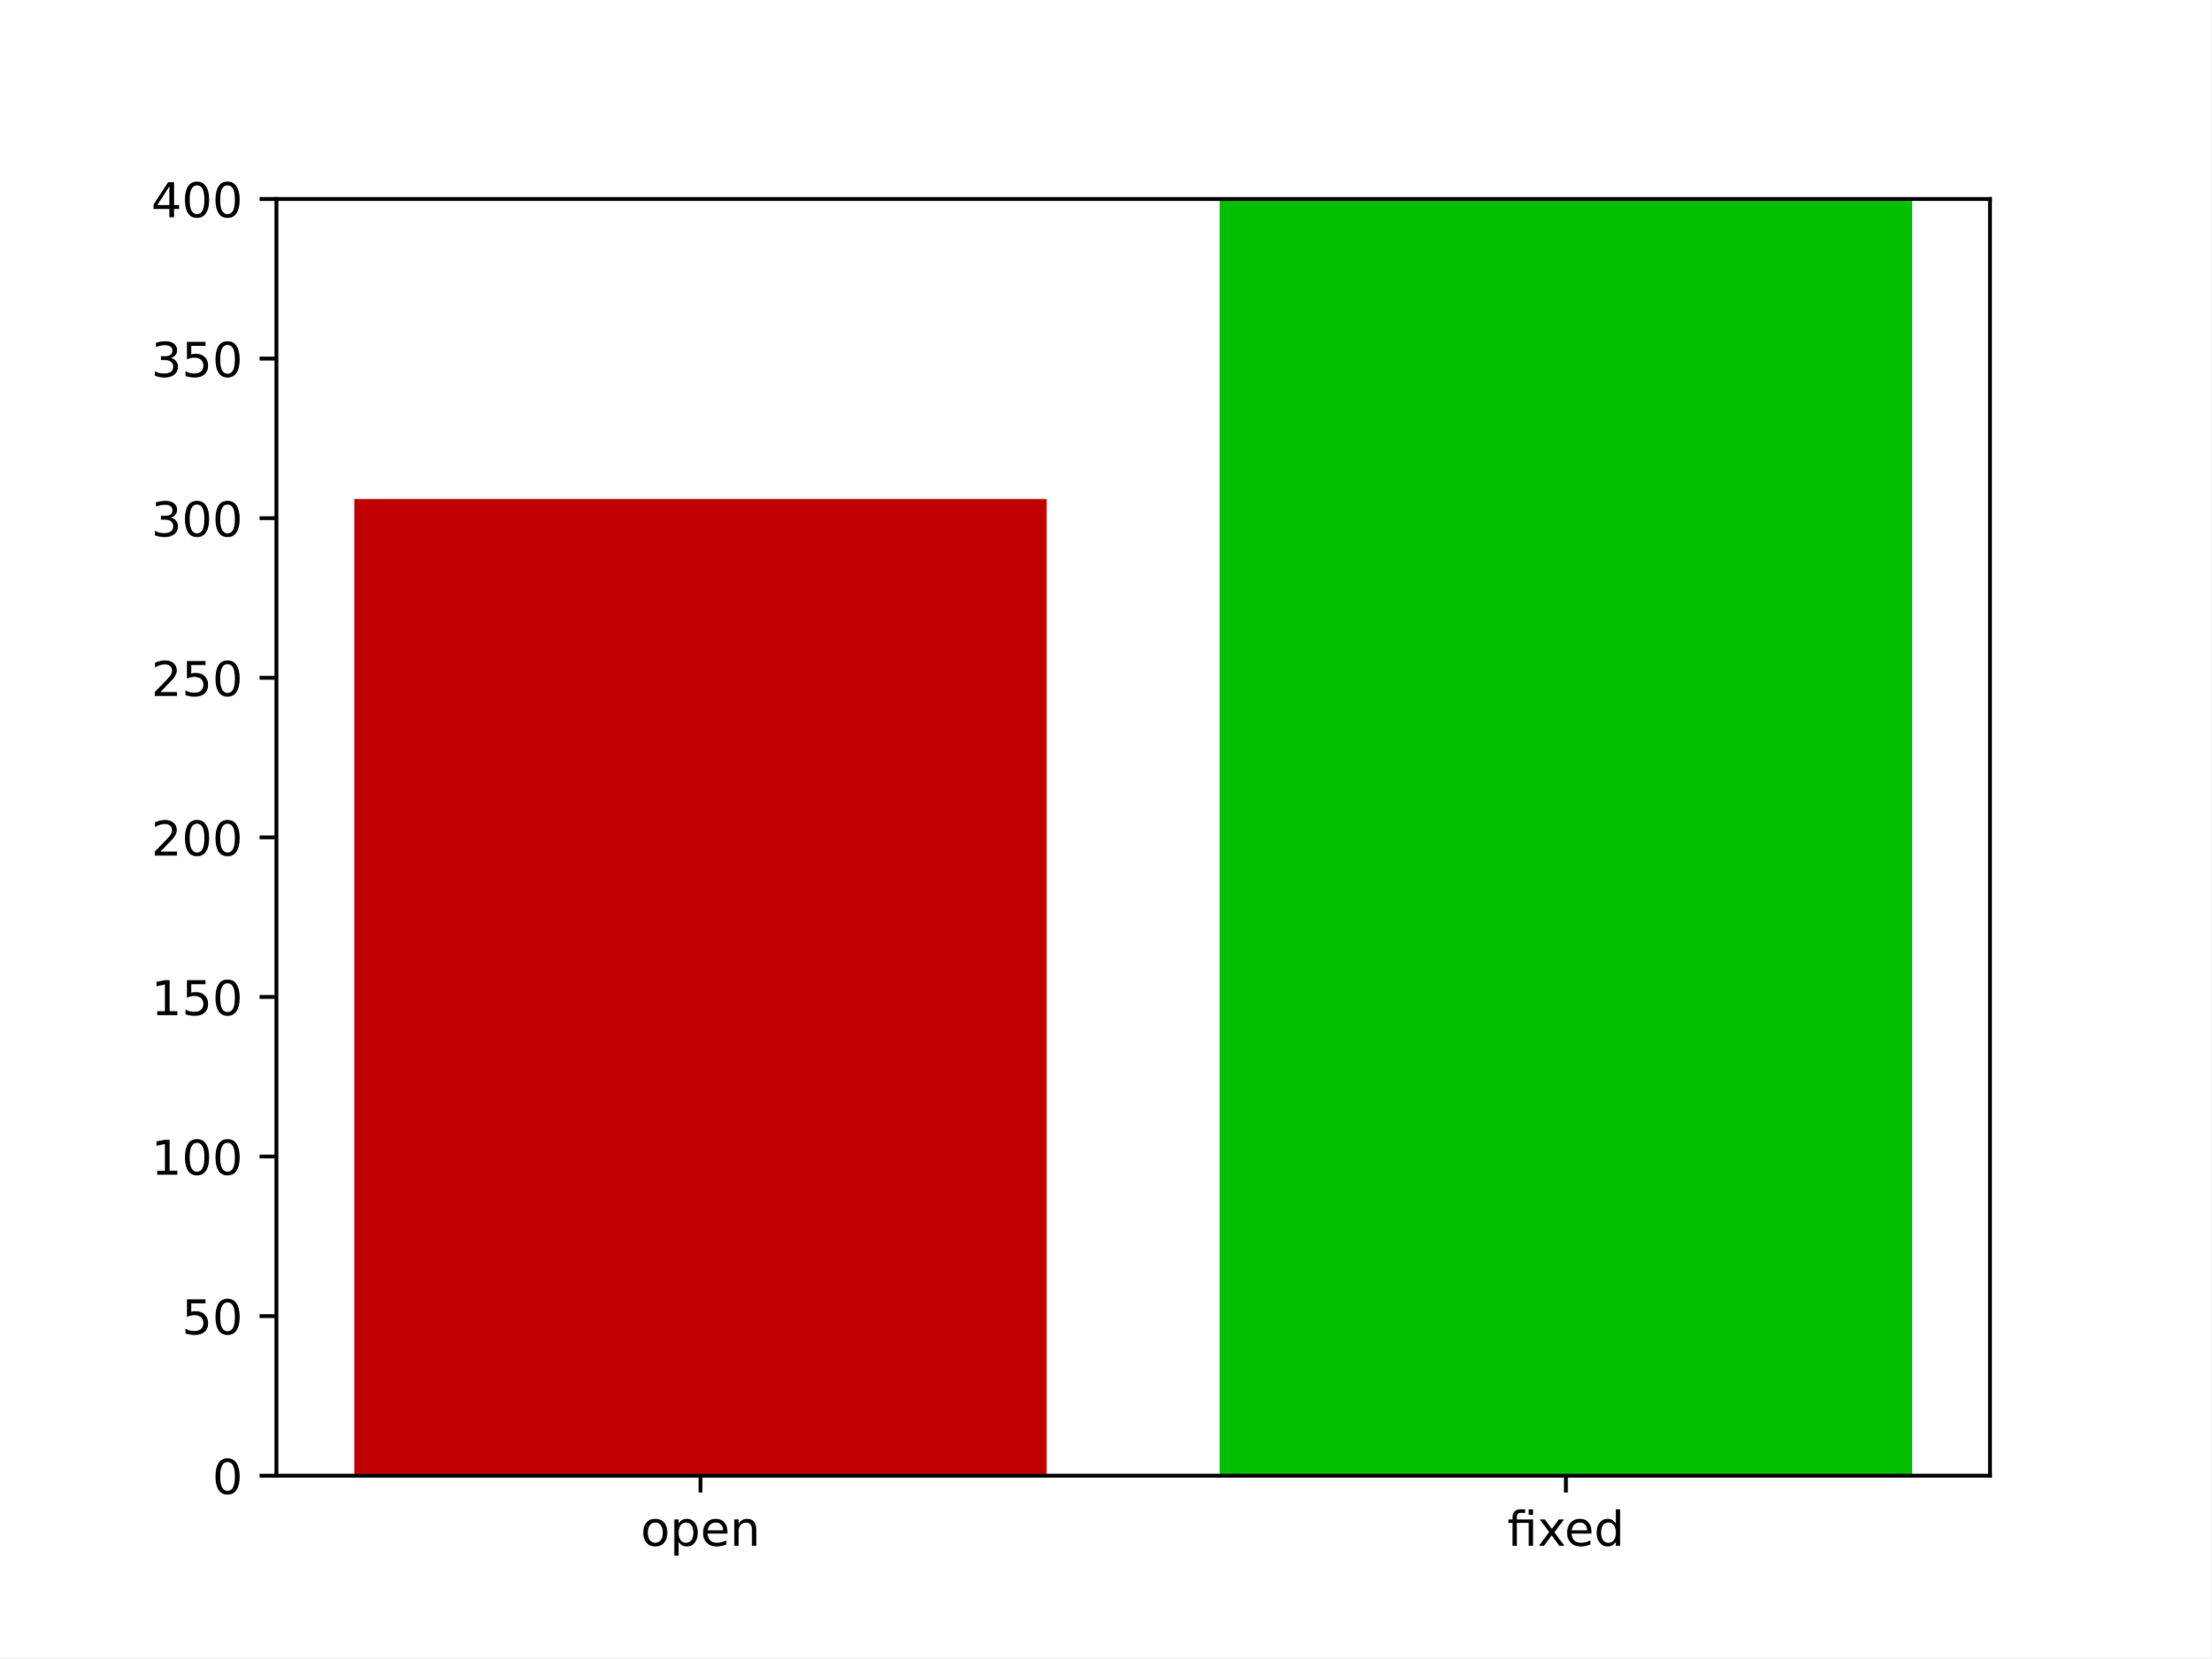
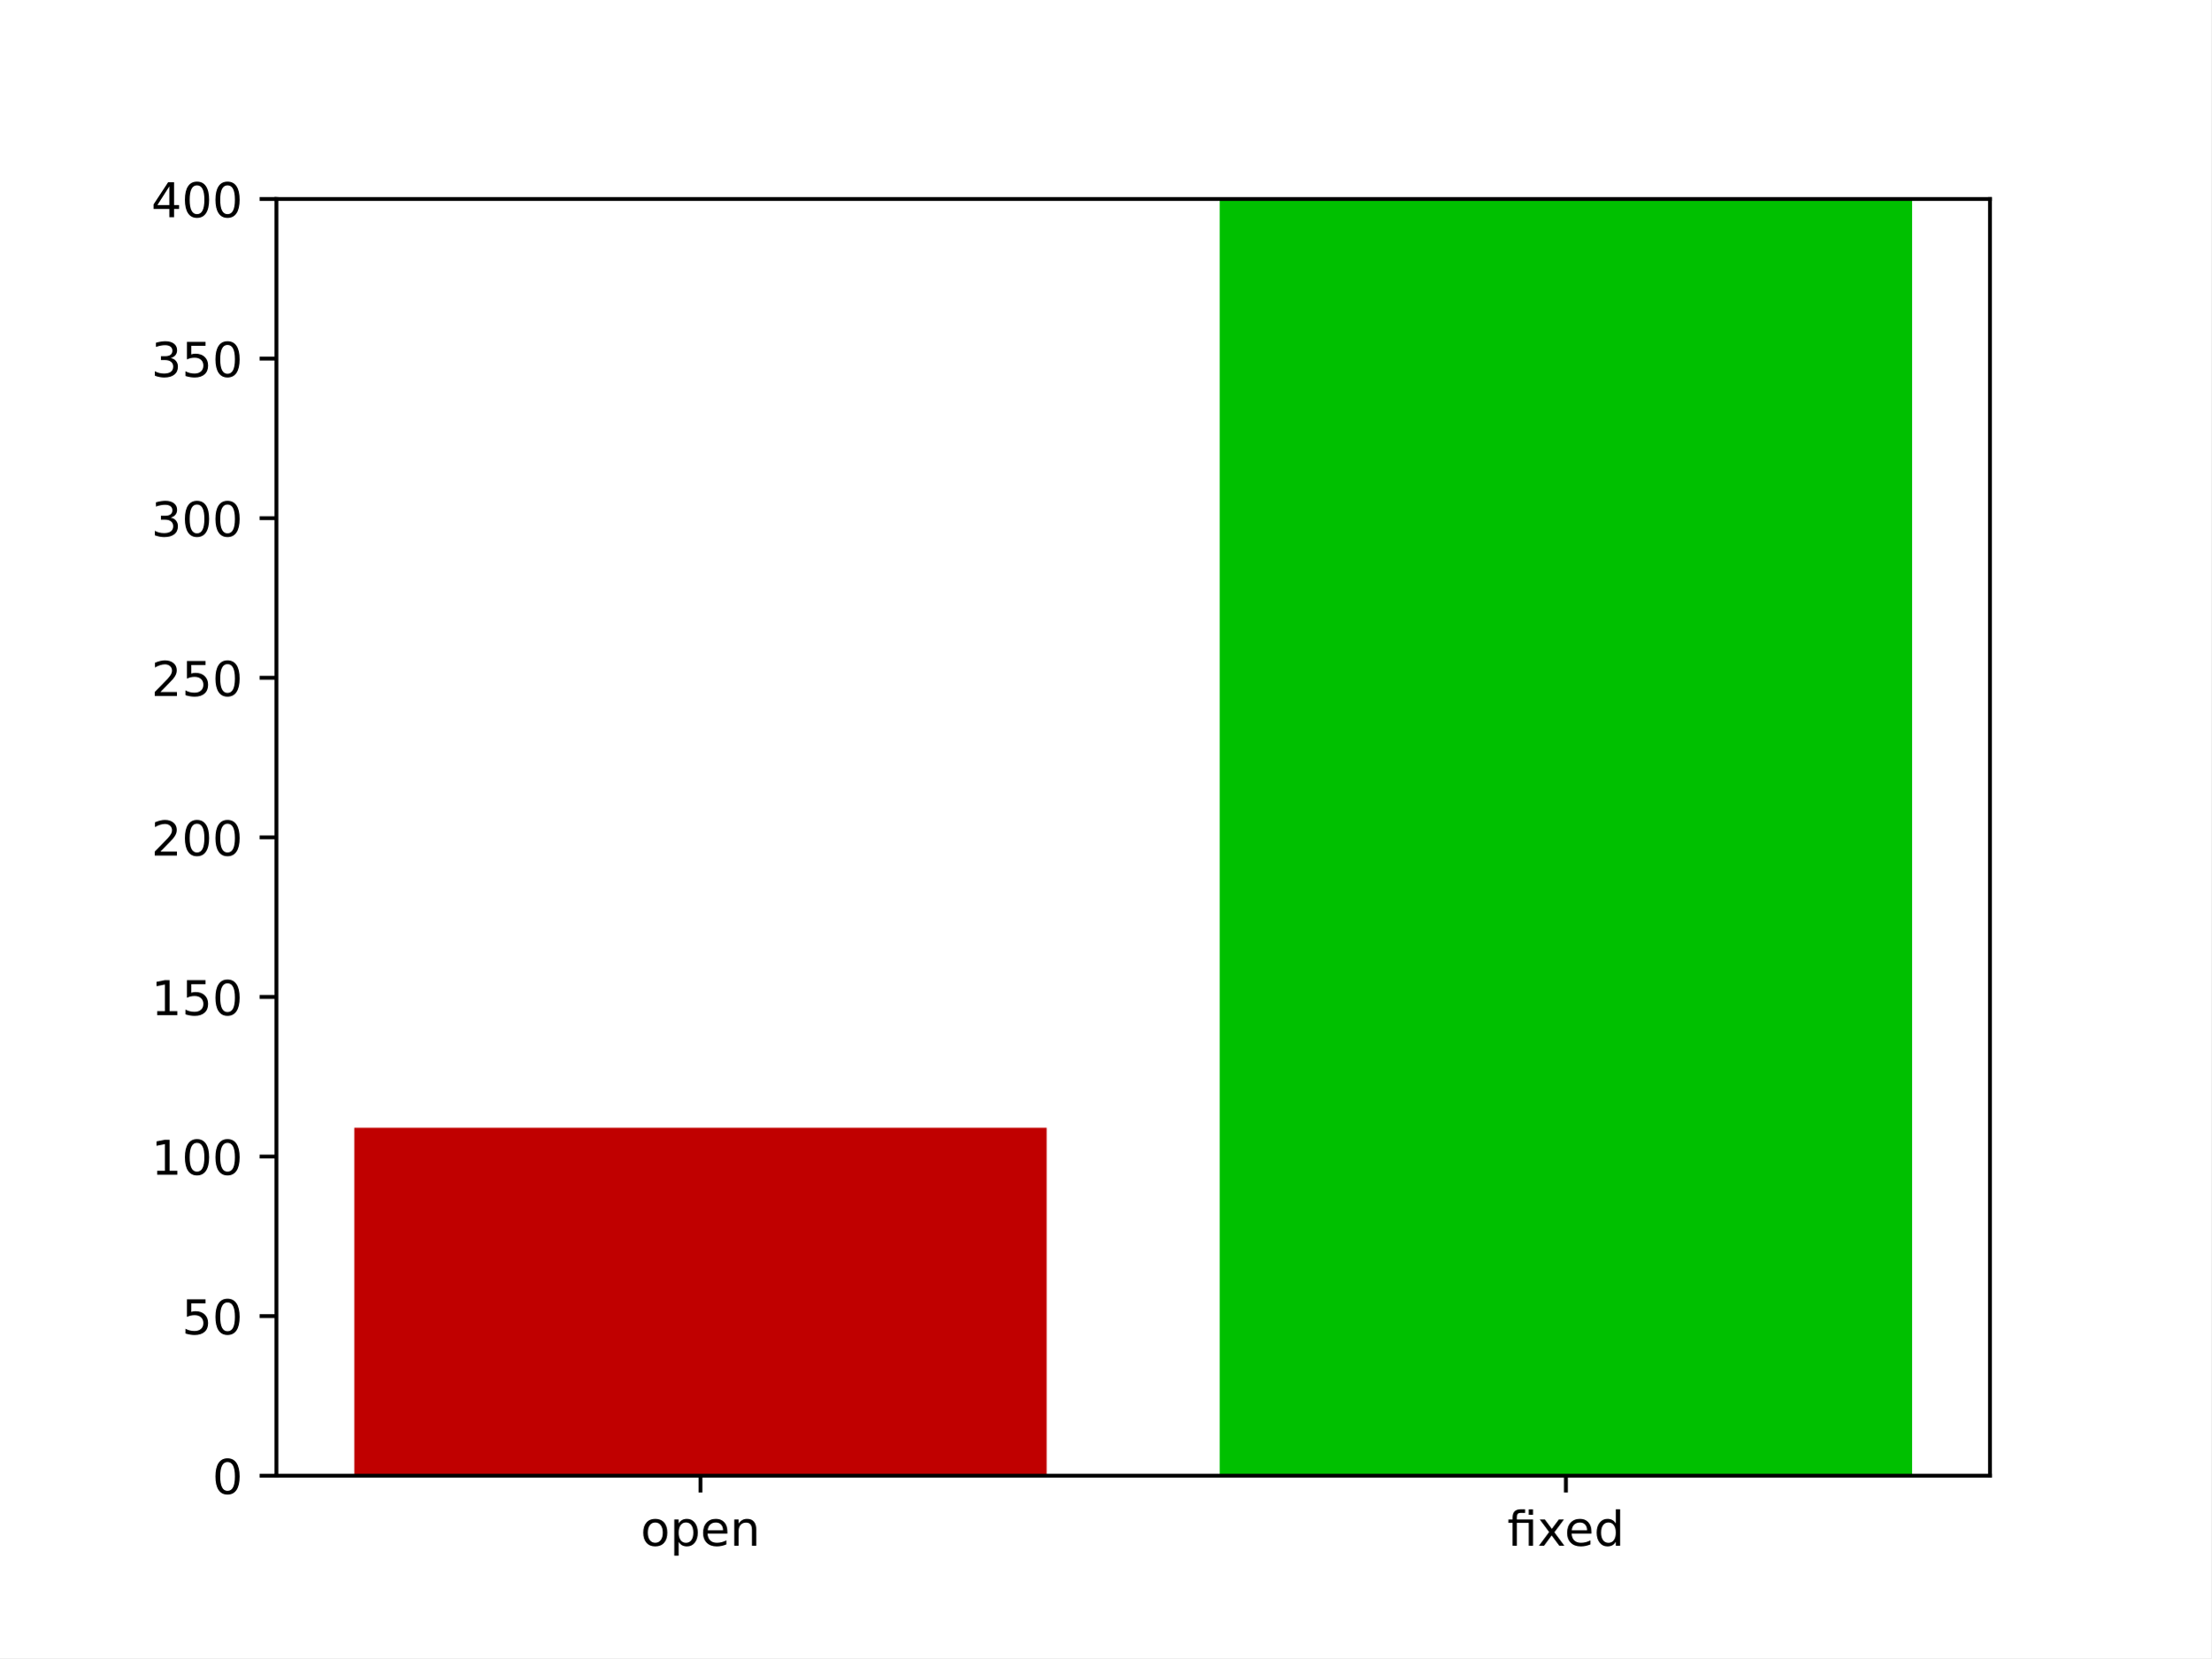
<svg xmlns="http://www.w3.org/2000/svg" xmlns:xlink="http://www.w3.org/1999/xlink" width="460.8pt" height="345.6pt" viewBox="0 0 460.8 345.6" version="1.1">
  <defs>
    <style type="text/css">*{stroke-linejoin: round; stroke-linecap: butt}</style>
  </defs>
  <g id="figure_1">
    <g id="patch_1">
      <path d="M 0 345.6  L 460.8 345.6  L 460.8 0  L 0 0  z " style="fill: #ffffff" />
    </g>
    <g id="axes_1">
      <g id="patch_2">
        <path d="M 57.6 307.584  L 414.72 307.584  L 414.72 41.472  L 57.6 41.472  z " style="fill: #ffffff" />
      </g>
      <g id="patch_3">
-         <path d="M 73.833 307.584  L 218.124 307.584  L 218.124 104.008  L 73.833 104.008  z " clip-path="url(#p5e53aa6b89)" style="fill: #c00000" />
+         <path d="M 73.833 307.584  L 218.124 307.584  L 218.124 235.068  L 73.833 235.068  z " clip-path="url(#paf4f214db2)" style="fill: #c00000" />
      </g>
      <g id="patch_4">
-         <path d="M 254.196 307.584  L 398.487 307.584  L 398.487 -93.58  L 254.196 -93.58  z " clip-path="url(#p5e53aa6b89)" style="fill: #00c000" />
+         <path d="M 254.196 307.584  L 398.487 307.584  L 398.487 -223.975  L 254.196 -223.975  z " clip-path="url(#paf4f214db2)" style="fill: #00c000" />
      </g>
      <g id="matplotlib.axis_1">
        <g id="xtick_1">
          <g id="line2d_1">
            <defs>
-               <path id="md5df85712b" d="M 0 0  L 0 3.5  " style="stroke: #000000; stroke-width: 0.8" />
+               <path id="m92b5b44d6d" d="M 0 0  L 0 3.5  " style="stroke: #000000; stroke-width: 0.8" />
            </defs>
            <g>
-               <use xlink:href="#md5df85712b" x="145.978" y="307.584" style="stroke: #000000; stroke-width: 0.8" />
+               <use xlink:href="#m92b5b44d6d" x="145.978" y="307.584" style="stroke: #000000; stroke-width: 0.8" />
            </g>
          </g>
          <g id="text_1">
            <g transform="translate(133.4993 322.1817) scale(0.1 -0.1)">
              <defs>
                <path id="DejaVuSans-52" d="M 1959 3097  Q 1497 3097 1228 2736  Q 959 2375 959 1747  Q 959 1119 1226 758  Q 1494 397 1959 397  Q 2419 397 2687 759  Q 2956 1122 2956 1747  Q 2956 2369 2687 2733  Q 2419 3097 1959 3097  z M 1959 3584  Q 2709 3584 3137 3096  Q 3566 2609 3566 1747  Q 3566 888 3137 398  Q 2709 -91 1959 -91  Q 1206 -91 779 398  Q 353 888 353 1747  Q 353 2609 779 3096  Q 1206 3584 1959 3584  z " transform="scale(0.015625)" />
                <path id="DejaVuSans-53" d="M 1159 525  L 1159 -1331  L 581 -1331  L 581 3500  L 1159 3500  L 1159 2969  Q 1341 3281 1617 3432  Q 1894 3584 2278 3584  Q 2916 3584 3314 3078  Q 3713 2572 3713 1747  Q 3713 922 3314 415  Q 2916 -91 2278 -91  Q 1894 -91 1617 61  Q 1341 213 1159 525  z M 3116 1747  Q 3116 2381 2855 2742  Q 2594 3103 2138 3103  Q 1681 3103 1420 2742  Q 1159 2381 1159 1747  Q 1159 1113 1420 752  Q 1681 391 2138 391  Q 2594 391 2855 752  Q 3116 1113 3116 1747  z " transform="scale(0.015625)" />
                <path id="DejaVuSans-48" d="M 3597 1894  L 3597 1613  L 953 1613  Q 991 1019 1311 708  Q 1631 397 2203 397  Q 2534 397 2845 478  Q 3156 559 3463 722  L 3463 178  Q 3153 47 2828 -22  Q 2503 -91 2169 -91  Q 1331 -91 842 396  Q 353 884 353 1716  Q 353 2575 817 3079  Q 1281 3584 2069 3584  Q 2775 3584 3186 3129  Q 3597 2675 3597 1894  z M 3022 2063  Q 3016 2534 2758 2815  Q 2500 3097 2075 3097  Q 1594 3097 1305 2825  Q 1016 2553 972 2059  L 3022 2063  z " transform="scale(0.015625)" />
                <path id="DejaVuSans-51" d="M 3513 2113  L 3513 0  L 2938 0  L 2938 2094  Q 2938 2591 2744 2837  Q 2550 3084 2163 3084  Q 1697 3084 1428 2787  Q 1159 2491 1159 1978  L 1159 0  L 581 0  L 581 3500  L 1159 3500  L 1159 2956  Q 1366 3272 1645 3428  Q 1925 3584 2291 3584  Q 2894 3584 3203 3211  Q 3513 2838 3513 2113  z " transform="scale(0.015625)" />
              </defs>
              <use xlink:href="#DejaVuSans-52" />
              <use xlink:href="#DejaVuSans-53" transform="translate(61.1875 0)" />
              <use xlink:href="#DejaVuSans-48" transform="translate(124.6719 0)" />
              <use xlink:href="#DejaVuSans-51" transform="translate(186.2031 0)" />
            </g>
          </g>
        </g>
        <g id="xtick_2">
          <g id="line2d_2">
            <g>
-               <use xlink:href="#md5df85712b" x="326.342" y="307.584" style="stroke: #000000; stroke-width: 0.8" />
+               <use xlink:href="#m92b5b44d6d" x="326.342" y="307.584" style="stroke: #000000; stroke-width: 0.8" />
            </g>
          </g>
          <g id="text_2">
            <g transform="translate(314.1363 322.1824) scale(0.1 -0.1)">
              <defs>
                <path id="DejaVuSans-13af" d="M 3431 3500  L 3431 0  L 2853 0  L 2853 3053  L 1275 3053  L 1275 0  L 697 0  L 697 3053  L 147 3053  L 147 3500  L 697 3500  L 697 3744  Q 697 4316 967 4589  Q 1238 4863 1797 4863  L 2375 4863  L 2375 4384  L 1825 4384  Q 1516 4384 1395 4259  Q 1275 4134 1275 3809  L 1275 3500  L 3431 3500  z M 2853 4856  L 3431 4856  L 3431 4128  L 2853 4128  L 2853 4856  z " transform="scale(0.015625)" />
                <path id="DejaVuSans-5b" d="M 3513 3500  L 2247 1797  L 3578 0  L 2900 0  L 1881 1375  L 863 0  L 184 0  L 1544 1831  L 300 3500  L 978 3500  L 1906 2253  L 2834 3500  L 3513 3500  z " transform="scale(0.015625)" />
                <path id="DejaVuSans-47" d="M 2906 2969  L 2906 4863  L 3481 4863  L 3481 0  L 2906 0  L 2906 525  Q 2725 213 2448 61  Q 2172 -91 1784 -91  Q 1150 -91 751 415  Q 353 922 353 1747  Q 353 2572 751 3078  Q 1150 3584 1784 3584  Q 2172 3584 2448 3432  Q 2725 3281 2906 2969  z M 947 1747  Q 947 1113 1208 752  Q 1469 391 1925 391  Q 2381 391 2643 752  Q 2906 1113 2906 1747  Q 2906 2381 2643 2742  Q 2381 3103 1925 3103  Q 1469 3103 1208 2742  Q 947 2381 947 1747  z " transform="scale(0.015625)" />
              </defs>
              <use xlink:href="#DejaVuSans-13af" />
              <use xlink:href="#DejaVuSans-5b" transform="translate(62.98438 0)" />
              <use xlink:href="#DejaVuSans-48" transform="translate(119.0938 0)" />
              <use xlink:href="#DejaVuSans-47" transform="translate(180.625 0)" />
            </g>
          </g>
        </g>
      </g>
      <g id="matplotlib.axis_2">
        <g id="ytick_1">
          <g id="line2d_3">
            <defs>
-               <path id="m8ff8a7576a" d="M 0 0  L -3.5 0  " style="stroke: #000000; stroke-width: 0.8" />
+               <path id="mb7d2c337a9" d="M 0 0  L -3.5 0  " style="stroke: #000000; stroke-width: 0.8" />
            </defs>
            <g>
-               <use xlink:href="#m8ff8a7576a" x="57.6" y="307.584" style="stroke: #000000; stroke-width: 0.8" />
+               <use xlink:href="#mb7d2c337a9" x="57.6" y="307.584" style="stroke: #000000; stroke-width: 0.8" />
            </g>
          </g>
          <g id="text_3">
            <g transform="translate(44.2375 311.3828) scale(0.1 -0.1)">
              <defs>
                <path id="DejaVuSans-13" d="M 2034 4250  Q 1547 4250 1301 3770  Q 1056 3291 1056 2328  Q 1056 1369 1301 889  Q 1547 409 2034 409  Q 2525 409 2770 889  Q 3016 1369 3016 2328  Q 3016 3291 2770 3770  Q 2525 4250 2034 4250  z M 2034 4750  Q 2819 4750 3233 4129  Q 3647 3509 3647 2328  Q 3647 1150 3233 529  Q 2819 -91 2034 -91  Q 1250 -91 836 529  Q 422 1150 422 2328  Q 422 3509 836 4129  Q 1250 4750 2034 4750  z " transform="scale(0.015625)" />
              </defs>
              <use xlink:href="#DejaVuSans-13" />
            </g>
          </g>
        </g>
        <g id="ytick_2">
          <g id="line2d_4">
            <g>
-               <use xlink:href="#m8ff8a7576a" x="57.6" y="274.32" style="stroke: #000000; stroke-width: 0.8" />
+               <use xlink:href="#mb7d2c337a9" x="57.6" y="274.32" style="stroke: #000000; stroke-width: 0.8" />
            </g>
          </g>
          <g id="text_4">
            <g transform="translate(37.875 278.1188) scale(0.1 -0.1)">
              <defs>
                <path id="DejaVuSans-18" d="M 691 4666  L 3169 4666  L 3169 4134  L 1269 4134  L 1269 2991  Q 1406 3038 1543 3061  Q 1681 3084 1819 3084  Q 2600 3084 3056 2656  Q 3513 2228 3513 1497  Q 3513 744 3044 326  Q 2575 -91 1722 -91  Q 1428 -91 1123 -41  Q 819 9 494 109  L 494 744  Q 775 591 1075 516  Q 1375 441 1709 441  Q 2250 441 2565 725  Q 2881 1009 2881 1497  Q 2881 1984 2565 2268  Q 2250 2553 1709 2553  Q 1456 2553 1204 2497  Q 953 2441 691 2322  L 691 4666  z " transform="scale(0.015625)" />
              </defs>
              <use xlink:href="#DejaVuSans-18" />
              <use xlink:href="#DejaVuSans-13" transform="translate(63.625 0)" />
            </g>
          </g>
        </g>
        <g id="ytick_3">
          <g id="line2d_5">
            <g>
-               <use xlink:href="#m8ff8a7576a" x="57.6" y="241.056" style="stroke: #000000; stroke-width: 0.8" />
+               <use xlink:href="#mb7d2c337a9" x="57.6" y="241.056" style="stroke: #000000; stroke-width: 0.8" />
            </g>
          </g>
          <g id="text_5">
            <g transform="translate(31.5125 244.8548) scale(0.1 -0.1)">
              <defs>
                <path id="DejaVuSans-14" d="M 794 531  L 1825 531  L 1825 4091  L 703 3866  L 703 4441  L 1819 4666  L 2450 4666  L 2450 531  L 3481 531  L 3481 0  L 794 0  L 794 531  z " transform="scale(0.015625)" />
              </defs>
              <use xlink:href="#DejaVuSans-14" />
              <use xlink:href="#DejaVuSans-13" transform="translate(63.625 0)" />
              <use xlink:href="#DejaVuSans-13" transform="translate(127.25 0)" />
            </g>
          </g>
        </g>
        <g id="ytick_4">
          <g id="line2d_6">
            <g>
-               <use xlink:href="#m8ff8a7576a" x="57.6" y="207.792" style="stroke: #000000; stroke-width: 0.8" />
+               <use xlink:href="#mb7d2c337a9" x="57.6" y="207.792" style="stroke: #000000; stroke-width: 0.8" />
            </g>
          </g>
          <g id="text_6">
            <g transform="translate(31.5125 211.5908) scale(0.1 -0.1)">
              <use xlink:href="#DejaVuSans-14" />
              <use xlink:href="#DejaVuSans-18" transform="translate(63.625 0)" />
              <use xlink:href="#DejaVuSans-13" transform="translate(127.25 0)" />
            </g>
          </g>
        </g>
        <g id="ytick_5">
          <g id="line2d_7">
            <g>
-               <use xlink:href="#m8ff8a7576a" x="57.6" y="174.528" style="stroke: #000000; stroke-width: 0.8" />
+               <use xlink:href="#mb7d2c337a9" x="57.6" y="174.528" style="stroke: #000000; stroke-width: 0.8" />
            </g>
          </g>
          <g id="text_7">
            <g transform="translate(31.5125 178.3268) scale(0.1 -0.1)">
              <defs>
                <path id="DejaVuSans-15" d="M 1228 531  L 3431 531  L 3431 0  L 469 0  L 469 531  Q 828 903 1448 1529  Q 2069 2156 2228 2338  Q 2531 2678 2651 2914  Q 2772 3150 2772 3378  Q 2772 3750 2511 3984  Q 2250 4219 1831 4219  Q 1534 4219 1204 4116  Q 875 4013 500 3803  L 500 4441  Q 881 4594 1212 4672  Q 1544 4750 1819 4750  Q 2544 4750 2975 4387  Q 3406 4025 3406 3419  Q 3406 3131 3298 2873  Q 3191 2616 2906 2266  Q 2828 2175 2409 1742  Q 1991 1309 1228 531  z " transform="scale(0.015625)" />
              </defs>
              <use xlink:href="#DejaVuSans-15" />
              <use xlink:href="#DejaVuSans-13" transform="translate(63.625 0)" />
              <use xlink:href="#DejaVuSans-13" transform="translate(127.25 0)" />
            </g>
          </g>
        </g>
        <g id="ytick_6">
          <g id="line2d_8">
            <g>
-               <use xlink:href="#m8ff8a7576a" x="57.6" y="141.264" style="stroke: #000000; stroke-width: 0.8" />
+               <use xlink:href="#mb7d2c337a9" x="57.6" y="141.264" style="stroke: #000000; stroke-width: 0.8" />
            </g>
          </g>
          <g id="text_8">
            <g transform="translate(31.5125 145.0628) scale(0.1 -0.1)">
              <use xlink:href="#DejaVuSans-15" />
              <use xlink:href="#DejaVuSans-18" transform="translate(63.625 0)" />
              <use xlink:href="#DejaVuSans-13" transform="translate(127.25 0)" />
            </g>
          </g>
        </g>
        <g id="ytick_7">
          <g id="line2d_9">
            <g>
-               <use xlink:href="#m8ff8a7576a" x="57.6" y="108" style="stroke: #000000; stroke-width: 0.8" />
+               <use xlink:href="#mb7d2c337a9" x="57.6" y="108" style="stroke: #000000; stroke-width: 0.8" />
            </g>
          </g>
          <g id="text_9">
            <g transform="translate(31.5125 111.7988) scale(0.1 -0.1)">
              <defs>
                <path id="DejaVuSans-16" d="M 2597 2516  Q 3050 2419 3304 2112  Q 3559 1806 3559 1356  Q 3559 666 3084 287  Q 2609 -91 1734 -91  Q 1441 -91 1130 -33  Q 819 25 488 141  L 488 750  Q 750 597 1062 519  Q 1375 441 1716 441  Q 2309 441 2620 675  Q 2931 909 2931 1356  Q 2931 1769 2642 2001  Q 2353 2234 1838 2234  L 1294 2234  L 1294 2753  L 1863 2753  Q 2328 2753 2575 2939  Q 2822 3125 2822 3475  Q 2822 3834 2567 4026  Q 2313 4219 1838 4219  Q 1578 4219 1281 4162  Q 984 4106 628 3988  L 628 4550  Q 988 4650 1302 4700  Q 1616 4750 1894 4750  Q 2613 4750 3031 4423  Q 3450 4097 3450 3541  Q 3450 3153 3228 2886  Q 3006 2619 2597 2516  z " transform="scale(0.015625)" />
              </defs>
              <use xlink:href="#DejaVuSans-16" />
              <use xlink:href="#DejaVuSans-13" transform="translate(63.625 0)" />
              <use xlink:href="#DejaVuSans-13" transform="translate(127.25 0)" />
            </g>
          </g>
        </g>
        <g id="ytick_8">
          <g id="line2d_10">
            <g>
-               <use xlink:href="#m8ff8a7576a" x="57.6" y="74.736" style="stroke: #000000; stroke-width: 0.8" />
+               <use xlink:href="#mb7d2c337a9" x="57.6" y="74.736" style="stroke: #000000; stroke-width: 0.8" />
            </g>
          </g>
          <g id="text_10">
            <g transform="translate(31.5125 78.53483) scale(0.1 -0.1)">
              <use xlink:href="#DejaVuSans-16" />
              <use xlink:href="#DejaVuSans-18" transform="translate(63.625 0)" />
              <use xlink:href="#DejaVuSans-13" transform="translate(127.25 0)" />
            </g>
          </g>
        </g>
        <g id="ytick_9">
          <g id="line2d_11">
            <g>
-               <use xlink:href="#m8ff8a7576a" x="57.6" y="41.472" style="stroke: #000000; stroke-width: 0.8" />
+               <use xlink:href="#mb7d2c337a9" x="57.6" y="41.472" style="stroke: #000000; stroke-width: 0.8" />
            </g>
          </g>
          <g id="text_11">
            <g transform="translate(31.5125 45.27083) scale(0.1 -0.1)">
              <defs>
                <path id="DejaVuSans-17" d="M 2419 4116  L 825 1625  L 2419 1625  L 2419 4116  z M 2253 4666  L 3047 4666  L 3047 1625  L 3713 1625  L 3713 1100  L 3047 1100  L 3047 0  L 2419 0  L 2419 1100  L 313 1100  L 313 1709  L 2253 4666  z " transform="scale(0.015625)" />
              </defs>
              <use xlink:href="#DejaVuSans-17" />
              <use xlink:href="#DejaVuSans-13" transform="translate(63.625 0)" />
              <use xlink:href="#DejaVuSans-13" transform="translate(127.25 0)" />
            </g>
          </g>
        </g>
      </g>
      <g id="patch_5">
        <path d="M 57.6 307.584  L 57.6 41.472  " style="fill: none; stroke: #000000; stroke-width: 0.8; stroke-linejoin: miter; stroke-linecap: square" />
      </g>
      <g id="patch_6">
        <path d="M 414.72 307.584  L 414.72 41.472  " style="fill: none; stroke: #000000; stroke-width: 0.8; stroke-linejoin: miter; stroke-linecap: square" />
      </g>
      <g id="patch_7">
        <path d="M 57.6 307.584  L 414.72 307.584  " style="fill: none; stroke: #000000; stroke-width: 0.8; stroke-linejoin: miter; stroke-linecap: square" />
      </g>
      <g id="patch_8">
        <path d="M 57.6 41.472  L 414.72 41.472  " style="fill: none; stroke: #000000; stroke-width: 0.8; stroke-linejoin: miter; stroke-linecap: square" />
      </g>
    </g>
  </g>
  <defs>
-     <clipPath id="p5e53aa6b89">
+     <clipPath id="paf4f214db2">
      <rect x="57.6" y="41.472" width="357.12" height="266.112" />
    </clipPath>
  </defs>
</svg>
